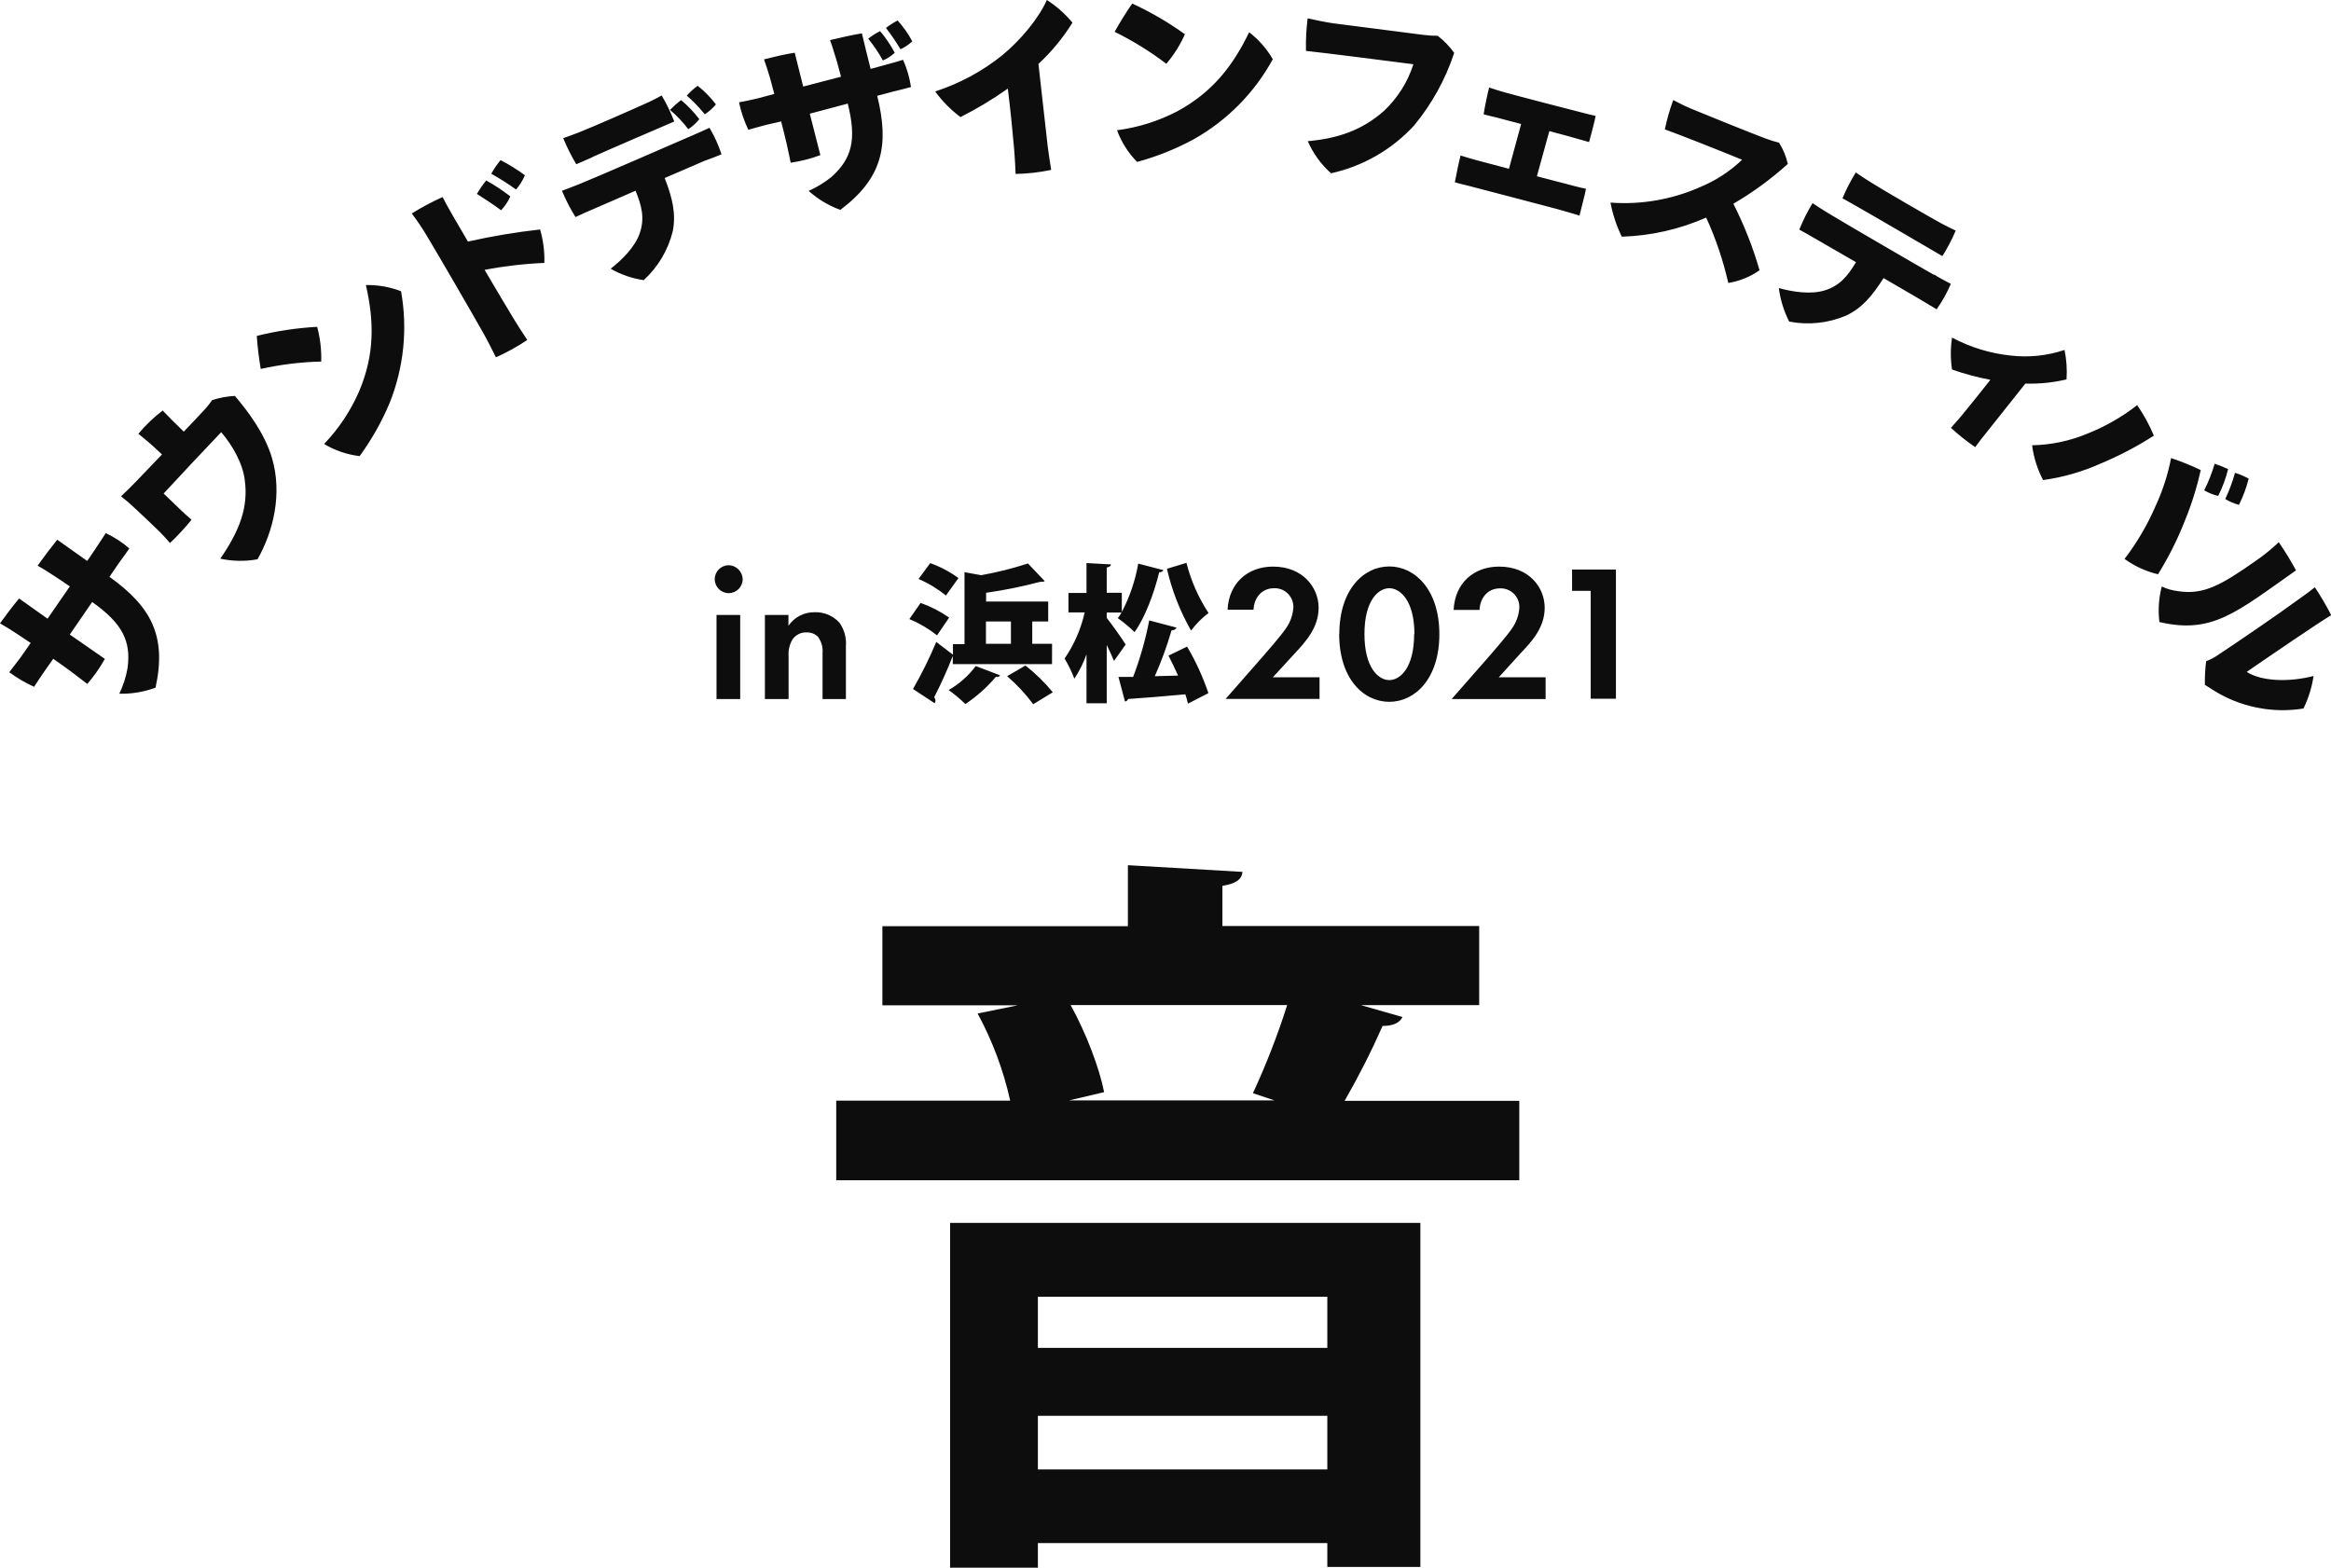
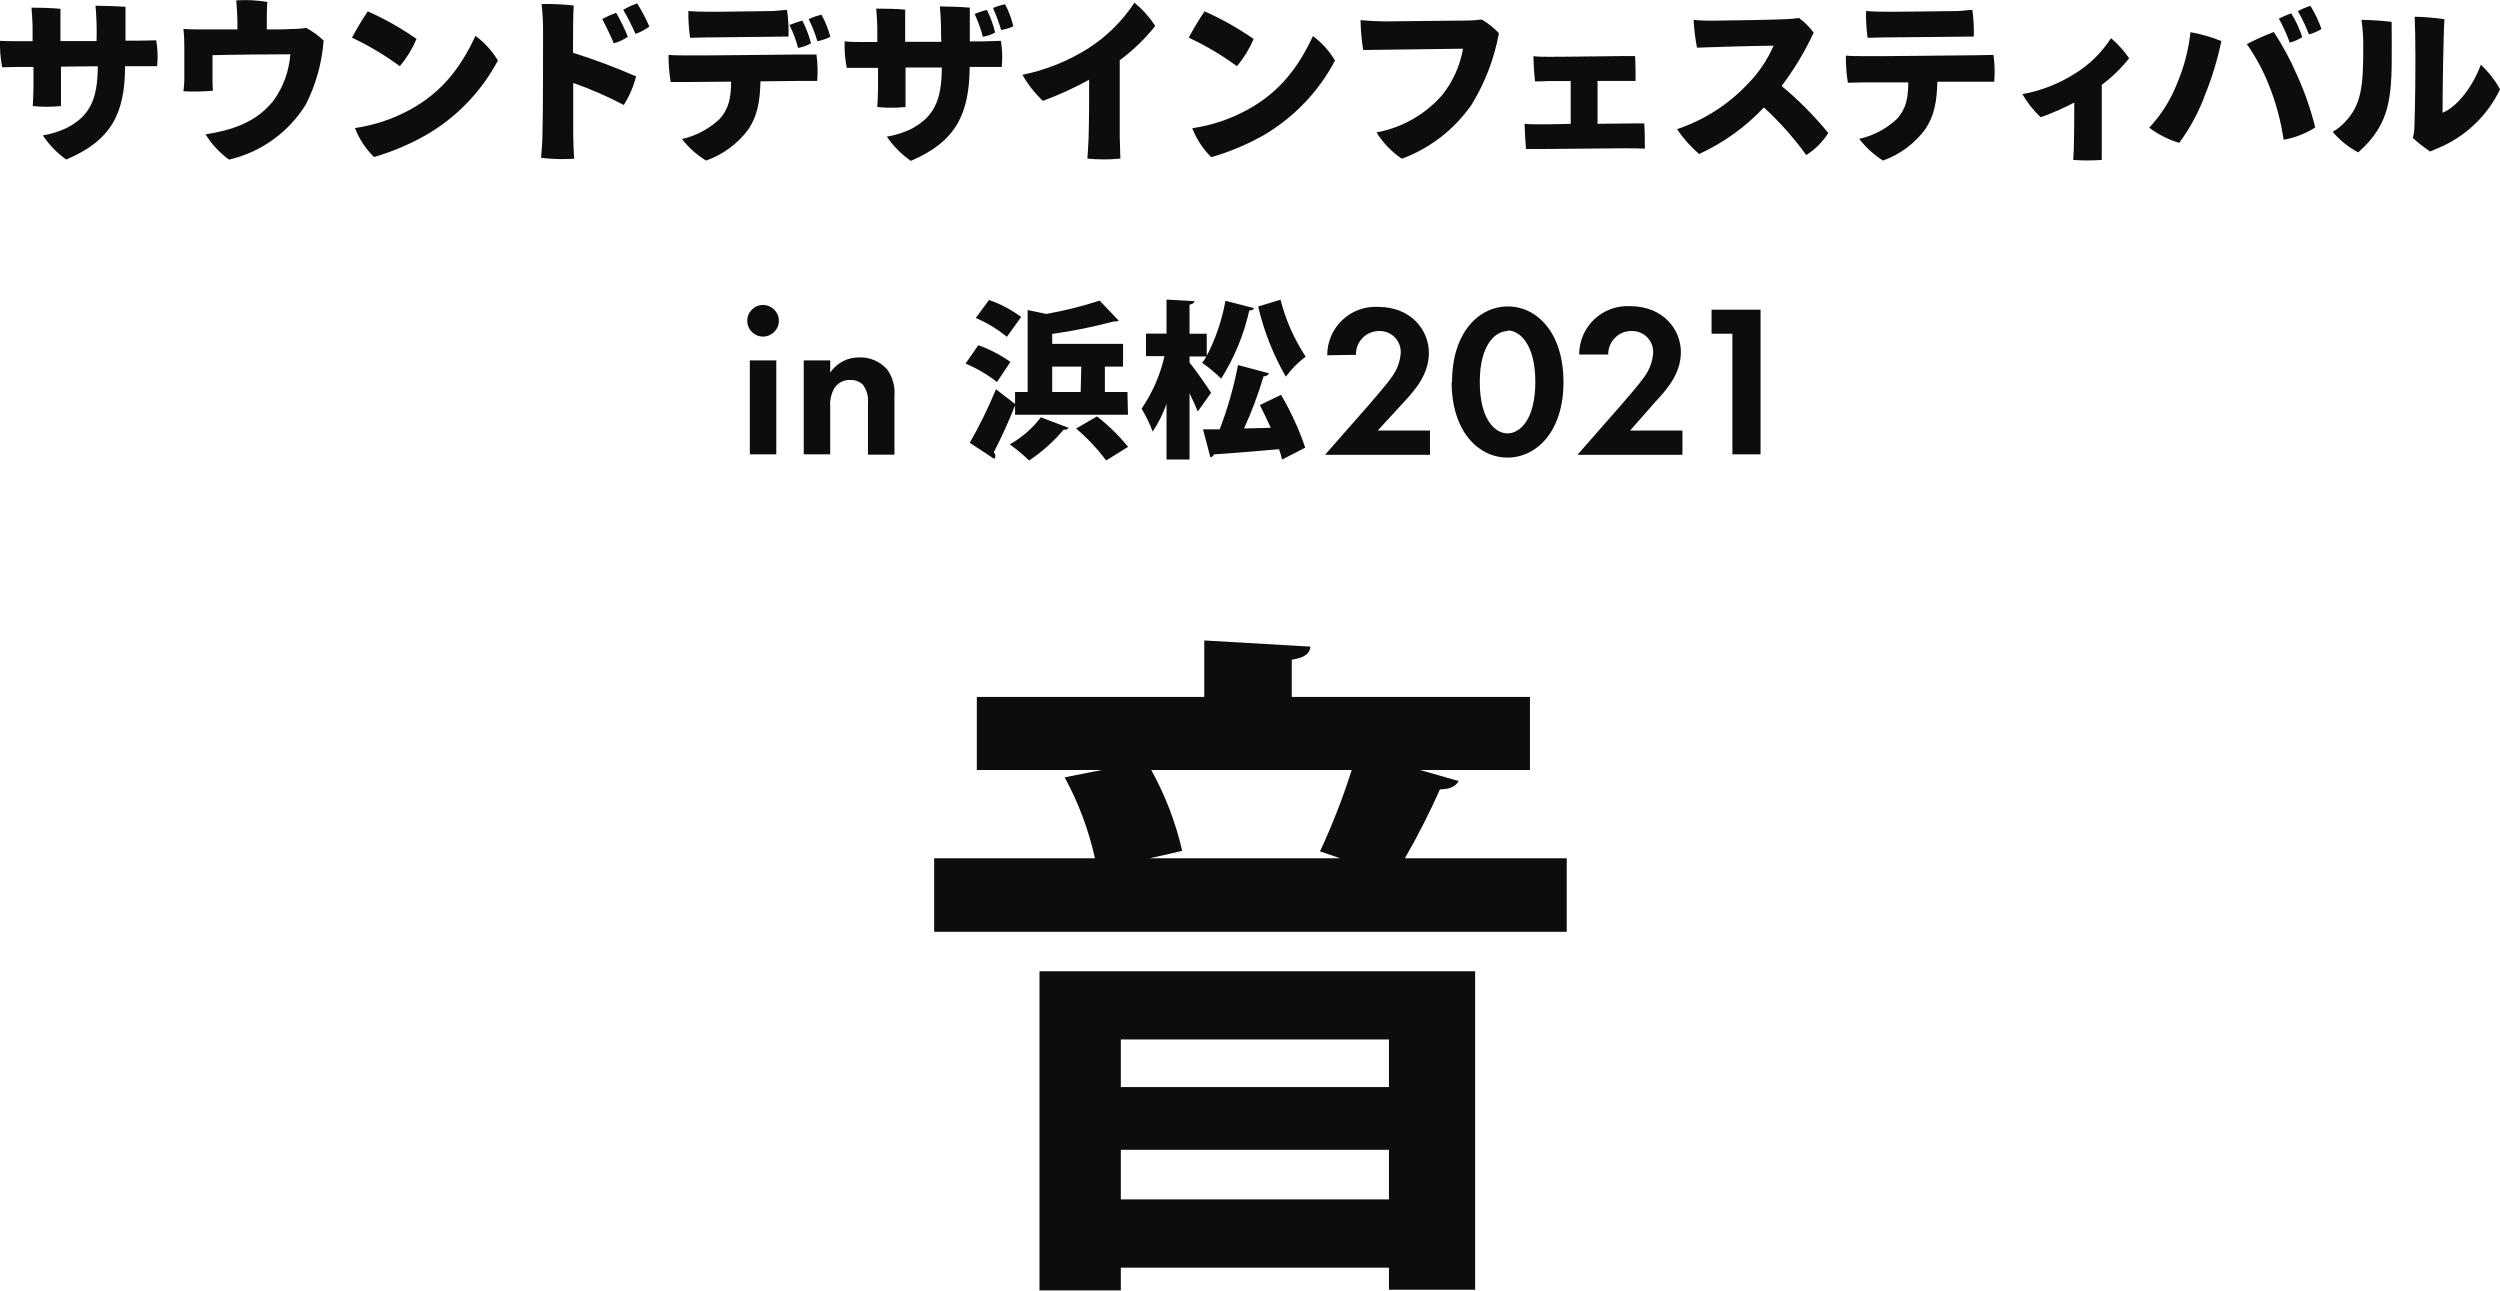
- <svg xmlns="http://www.w3.org/2000/svg" viewBox="0 0 501 336.97">
+ <svg xmlns="http://www.w3.org/2000/svg" viewBox="0 0 339.88 175.43">
  <defs>
    <style>.cls-1{fill:#0d0d0d;}</style>
  </defs>
  <g id="レイヤー_2" data-name="レイヤー 2">
    <g id="レイヤー_1-2" data-name="レイヤー 1">
-       <path class="cls-1" d="M23.53,124l1.91-2.8c.74-1,1.63-2.25,2.36-3.3a22.55,22.55,0,0,0-5.06-3.3c-.51.8-1.81,2.73-2.32,3.53l-1.68,2.46c-2.34-1.64-4.65-3.31-6.44-4.57-1.1,1.35-3.15,4.06-4.22,5.58,1.31.72,2.83,1.73,3.59,2.22s2.05,1.34,3.34,2.24L10.22,133c-2.85-2-5.26-3.75-6.11-4.34C3,129.93,1,132.59,0,134c1.09.61,2.46,1.47,3.6,2.22l3,2-2.21,3.15c-.88,1.11-1.62,2.16-2.4,3.13a28.82,28.82,0,0,0,5.34,3.14c.6-.94,1.47-2.26,2.23-3.34l1.88-2.68c1.49,1.05,2.95,2.07,4,2.87s2.87,2.17,3.32,2.53a31.74,31.74,0,0,0,3.78-5.38L15,136.41l4.81-7c6.44,4.58,8.41,8.33,7.6,14.24a20.81,20.81,0,0,1-1.77,5.48,21.1,21.1,0,0,0,7.79-1.3C35.89,136.61,32.39,130.36,23.53,124Zm27-38.89a18.91,18.91,0,0,0-4.93.9,20.58,20.58,0,0,1-2.23,2.68c-.63.72-2.09,2.24-3.87,4.1-1.67-1.61-3.34-3.27-4.54-4.54a32.81,32.81,0,0,0-5.22,5c.92.72,3,2.46,4,3.44l1.08,1-5.47,5.71c-1.18,1.22-2.21,2.24-3.33,3.29a36.57,36.57,0,0,1,3.13,2.72c1.31,1.2,4,3.75,5.26,5,.92.94,1.31,1.37,2.12,2.32a50.23,50.23,0,0,0,4.64-5c-1.16-1-1.7-1.51-2.33-2.11l-3.67-3.53C38,103,44.79,95.78,47.54,92.91c2.37,2.73,4.65,6.7,5.07,10.32.8,5.82-1.14,10.9-5.26,16.87a20.59,20.59,0,0,0,8,.13c3.39-6,5.39-14.06,3.09-21.84C56.79,92.89,52.94,88,50.51,85.14Zm28.1-23.86c1.82,7.87,1.89,15-1.45,22.89a38.59,38.59,0,0,1-7.52,11.3,19.13,19.13,0,0,0,7.64,2.61,57,57,0,0,0,6.44-11.41A43.88,43.88,0,0,0,86.2,62.61,19.81,19.81,0,0,0,78.61,61.28ZM55.19,72.21a69.94,69.94,0,0,0,.85,7.1,67.49,67.49,0,0,1,13-1.59,26.05,26.05,0,0,0-.87-7.46A69,69,0,0,0,55.19,72.21Zm45.38-20.28c-2.52-4.28-4.72-8.08-5.45-9.57a56.6,56.6,0,0,0-6.62,3.53A52.57,52.57,0,0,1,91.92,51C94,54.43,101.86,68,104,71.81c.87,1.55,2,3.81,2.59,5a43.79,43.79,0,0,0,6.74-3.73c-1.1-1.62-2.45-3.75-3.06-4.78-1-1.64-3.45-5.76-6.12-10.29A87.94,87.94,0,0,1,117,56.52a23.3,23.3,0,0,0-.92-7.19A143.14,143.14,0,0,0,100.57,51.93Zm12.25-14.26a39.28,39.28,0,0,0-5.23-3.25,19,19,0,0,0-2,2.93,53.76,53.76,0,0,1,5.32,3.39A11.56,11.56,0,0,0,112.82,37.67Zm-3.13,4.55a41.54,41.54,0,0,0-5.19-3.43,24.24,24.24,0,0,0-2,2.89c1.46.92,3.73,2.42,5.2,3.52A10.51,10.51,0,0,0,109.69,42.22Zm41.79-17.65a10.4,10.4,0,0,0,2.39-2.13,21.94,21.94,0,0,0-3.92-4,15.15,15.15,0,0,0-2.34,2.11A31.79,31.79,0,0,1,151.48,24.57Zm-3.55,3.2a9.6,9.6,0,0,0,2.37-2.16,25.37,25.37,0,0,0-3.92-4.1A22.94,22.94,0,0,0,144,23.63,25.33,25.33,0,0,1,147.93,27.77Zm-20.63,6c2.6-1.19,15.83-6.89,17.62-7.65a37.82,37.82,0,0,0-2.71-5.6c-.89.47-1.79,1-3.11,1.58-1.95.91-12.27,5.44-14.7,6.37-1.39.54-2.06.78-3.35,1.23a42.48,42.48,0,0,0,2.81,5.61C124.87,34.87,126.69,34.06,127.3,33.81Zm27.76-.63a28.24,28.24,0,0,0-2.57-5.67c-.9.43-2.9,1.32-3.78,1.69-2,.87-21.94,9.55-24.26,10.44-1.31.5-2.5,1-3.67,1.41a38.41,38.41,0,0,0,2.91,5.65c1-.49,2.52-1.16,3.71-1.66s4.9-2.11,9.2-4c1.34,3.3,2,5.89.91,9.1-1,3-3.89,5.82-6.26,7.67a20.09,20.09,0,0,0,7.1,2.45,21,21,0,0,0,6.25-10.54c.73-3.73-.07-7.12-1.74-11.41l8.55-3.69C152.64,34.15,153.87,33.67,155.06,33.18Zm41-24.28a21.6,21.6,0,0,0-3.14-4.46A17.71,17.71,0,0,0,190.41,6a44.66,44.66,0,0,1,3.13,4.59A9.42,9.42,0,0,0,196.06,8.9Zm-3.77,2.46a25,25,0,0,0-3.14-4.63,14.82,14.82,0,0,0-2.54,1.63A31.34,31.34,0,0,1,189.76,13,8.85,8.85,0,0,0,192.29,11.36ZM167.89,26.1c.45,1.77.89,3.49,1.18,4.79s.77,3.52.87,4.09a31.53,31.53,0,0,0,6.38-1.63l-2.27-8.91,8.16-2.17c1.92,7.68.95,11.77-3.5,15.77a22.29,22.29,0,0,1-4.91,3,21.28,21.28,0,0,0,6.81,4.08c9.14-6.87,10.54-13.94,7.93-24.52l3.32-.89c1.24-.31,2.7-.64,3.94-1a22.88,22.88,0,0,0-1.7-5.85c-.92.28-3.18.94-4.07,1.16l-2.91.79c-.71-2.77-1.38-5.55-1.87-7.64-1.72.26-5,1-6.85,1.45.53,1.4,1,3.16,1.29,4s.65,2.4,1.07,3.87l-8.13,2.12c-.86-3.37-1.56-6.27-1.82-7.27-1.69.21-4.95,1-6.6,1.42.43,1.18.91,2.72,1.29,4l.92,3.44-3.77,1c-1.38.31-2.63.59-3.81.8a25.87,25.87,0,0,0,2,5.9c1.08-.31,2.59-.74,3.87-1.07Zm38.55-.93a80.51,80.51,0,0,0,10.17-6.12c.58,4.68,1,8.88,1.39,13.34.16,2.11.23,3.77.28,5a40,40,0,0,0,7.65-.87c-.19-1.23-.58-3.6-.74-5l-2-17.78a42.83,42.83,0,0,0,7.31-8.87A23.62,23.62,0,0,0,225,0c-1.69,3.86-5.64,8.64-9.6,11.89A45.33,45.33,0,0,1,201,19.66,25.7,25.7,0,0,0,206.44,25.17ZM254.67,7.36A68.81,68.81,0,0,0,243.35.76a70.27,70.27,0,0,0-3.78,6.08,68,68,0,0,1,11.11,6.87A25.92,25.92,0,0,0,254.67,7.36ZM240.08,28a19.12,19.12,0,0,0,4.32,6.81,56.33,56.33,0,0,0,12.16-4.87,43.77,43.77,0,0,0,17-17.21,19.83,19.83,0,0,0-5.08-5.8c-3.51,7.28-7.94,12.93-15.45,17A39,39,0,0,1,240.08,28Zm63.69-14.16a23.67,23.67,0,0,1-6.31,10c-4.82,4.26-10.07,5.94-16.38,6.51a19.86,19.86,0,0,0,5,6.9A34.21,34.21,0,0,0,303.91,27a48.19,48.19,0,0,0,8.64-15.63A17.5,17.5,0,0,0,309,7.69a21.49,21.49,0,0,1-3.15-.2C303.16,7.15,289.2,5.35,286.5,5c-1.39-.2-3.55-.63-5.45-1.06a47.56,47.56,0,0,0-.36,7C284.23,11.3,299.58,13.26,303.77,13.81Zm37.11,26.75c-.81-.18-1.9-.43-2.66-.64s-4.09-1.07-7.9-2.06L333,28.18l3.72,1c1.4.38,3.48,1,4.82,1.36.24-.88,1.21-4.44,1.41-5.63-.81-.18-1.9-.43-2.7-.65-1.73-.43-14.64-3.77-16.74-4.38-1.12-.31-2.47-.72-3.45-1.07-.3,1.12-1,4.37-1.18,5.77.92.25,1.65.41,2.94.72.92.25,2.87.78,5.12,1.35l-2.62,9.63c-3.36-.87-6.16-1.63-7-1.85-1.16-.31-2.43-.7-3.4-1-.3,1.08-1,4.41-1.23,5.76.88.24,1.68.46,3,.77,2.53.64,17.38,4.56,19.06,5,1.36.37,3.47,1,4.73,1.38C339.69,45.39,340.69,41.71,340.88,40.56Zm43.38-5.33a14.74,14.74,0,0,0-1.88-4.58,26.11,26.11,0,0,1-3-.94c-2.48-.92-13.85-5.5-15.87-6.36-1.22-.51-2.71-1.24-3.88-1.87a44.45,44.45,0,0,0-1.81,6.3c2.79,1,12,4.62,16.61,6.53a29,29,0,0,1-8.94,5.84,40.15,40.15,0,0,1-19.35,3.37,29,29,0,0,0,2.43,7.33,48.59,48.59,0,0,0,18.14-4.11,72.59,72.59,0,0,1,4.75,14.06,16.26,16.26,0,0,0,6.72-2.73,81.85,81.85,0,0,0-5.63-14.3A70.06,70.06,0,0,0,384.26,35.23Zm33.2,19.82a38.39,38.39,0,0,0,2.88-5.51c-.9-.44-1.85-.86-3.12-1.56-1.89-1-13.22-7.57-15.42-9-1.23-.77-1.81-1.17-2.94-1.94A40.61,40.61,0,0,0,396,42.63c1,.54,2.71,1.52,3.28,1.85C401.77,45.87,415.78,54.06,417.46,55.05Zm-1.8,4c-1.83-1-20.72-12-22.81-13.31-1.16-.74-2.26-1.39-3.28-2.1a39.26,39.26,0,0,0-2.85,5.69c1,.55,2.43,1.34,3.53,2l8.66,5c-1.81,3-3.48,5.06-6.73,6.07-3,.92-6.93.32-9.86-.51a22.26,22.26,0,0,0,2.23,7.21,21,21,0,0,0,12.21-1.28c3.4-1.59,5.63-4.21,8.07-8.07l8.08,4.71c1.11.66,2.22,1.37,3.33,2a29.49,29.49,0,0,0,3.05-5.47C418.41,60.58,416.48,59.53,415.66,59Zm28.06,16.15a26.63,26.63,0,0,1-11.59,1.2,34.33,34.33,0,0,1-12.58-3.86,22.93,22.93,0,0,0,0,6.87,57.38,57.38,0,0,0,8.24,2.21c-2.06,2.65-4,5-6,7.47-1,1.24-2.22,2.52-2.48,2.85a46,46,0,0,0,5.22,4.15c.53-.74,1.66-2.23,2.31-3l8.47-10.66a33.89,33.89,0,0,0,8.85-.9A23.43,23.43,0,0,0,443.72,75.19ZM473,101.05a54.94,54.94,0,0,0-6.37-2.58,44.74,44.74,0,0,1-3.31,10.26,54.33,54.33,0,0,1-6.69,11.42,20.24,20.24,0,0,0,7.19,3.3,70.38,70.38,0,0,0,5.81-11.61A65.79,65.79,0,0,0,473,101.05Zm-13.61-14a43,43,0,0,1-10.63,6.12,32.43,32.43,0,0,1-12,2.55,22,22,0,0,0,2.36,7.48,45.45,45.45,0,0,0,12.37-3.55,72.9,72.9,0,0,0,11.44-6A36.26,36.26,0,0,0,459.34,87.09Zm21.85,21.43a28.07,28.07,0,0,0,2.07-5.59,15.84,15.84,0,0,0-2.94-1.25,34.56,34.56,0,0,1-2.1,5.63A10.87,10.87,0,0,0,481.19,108.52Zm-2.32-7.62A27.92,27.92,0,0,0,476,99.69a34.28,34.28,0,0,1-2.25,5.71,10.32,10.32,0,0,0,3,1.21A26.71,26.71,0,0,0,478.87,100.9Zm10.9,15.65a39.36,39.36,0,0,1-4.91,4c-7.52,5.28-11.28,7.42-16.78,6.57a10.89,10.89,0,0,1-3.5-1,20.22,20.22,0,0,0-.51,7.64c11.36,2.65,16.5-2.07,29.36-11.11A65.66,65.66,0,0,0,489.77,116.55Zm-6.88,27.89c4.34-3,15.5-10.63,18.11-12.16a62.85,62.85,0,0,0-3.52-6c-.9.73-2.06,1.6-3.18,2.38-5.14,3.76-13.91,9.72-17.53,12.11a12,12,0,0,1-2.66,1.41,37.18,37.18,0,0,0-.27,5.09c.65.41,1.22.72,1.72,1.08a28,28,0,0,0,19.47,4,23.59,23.59,0,0,0,2.17-7C492.13,146.66,486.12,146.52,482.89,144.44ZM156.57,121.51a3,3,0,1,0,3.05,3A3.06,3.06,0,0,0,156.57,121.51ZM154,150.28h5.09V132.2H154Zm27.81,0V138.92a7.65,7.65,0,0,0-1.42-5.1,6.92,6.92,0,0,0-5.34-2.21,6.65,6.65,0,0,0-5.59,2.92V132.2H164.4v18.08h5.09v-9.23a6.23,6.23,0,0,1,.79-3.51,3.47,3.47,0,0,1,3.13-1.59,3.28,3.28,0,0,1,2.38.92,5.18,5.18,0,0,1,1,3.55v9.86ZM204,132.76a25.7,25.7,0,0,0-6.13-3.15l-2.42,3.47a25.39,25.39,0,0,1,5.95,3.5Zm2-8.49a23.2,23.2,0,0,0-6.07-3.21l-2.51,3.4a24.69,24.69,0,0,1,5.88,3.56Zm16.05,27.13,4.23-2.58a37.42,37.42,0,0,0-5.88-5.75l-3.94,2.29A36.74,36.74,0,0,1,222.08,151.4Zm4.07-13h-4.26v-4.8h3.43v-4.29H211.94v-1.88a99.81,99.81,0,0,0,11.6-2.35c.48,0,.76,0,1-.16l-3.6-3.79a74.83,74.83,0,0,1-10.07,2.52L207.3,123v15.48h-2.48v2.26L201.23,138a89.58,89.58,0,0,1-5,10.11l4.64,3.06a.86.86,0,0,0,.19-.55,1.2,1.2,0,0,0-.28-.73,95.24,95.24,0,0,0,4-8.87v1.75h21.33Zm-8.84,0h-5.37v-4.8h5.37Zm-13.44,9.9a30.88,30.88,0,0,1,3.65,3.05,31.62,31.62,0,0,0,6.55-5.85.81.81,0,0,0,.92-.32l-5.24-2A19.08,19.08,0,0,1,203.87,148.35ZM251.8,135.5a1.13,1.13,0,0,0,1.08-.58L247,133.37a72.13,72.13,0,0,1-3.46,12.15c-1.18,0-2.26,0-3.15,0l1.4,5.28a.74.74,0,0,0,.67-.54c3.11-.19,7.69-.58,12.3-1a16,16,0,0,1,.57,2l4.39-2.26a53.44,53.44,0,0,0-4.58-10l-4,1.94c.7,1.33,1.39,2.8,2.06,4.29l-5,.13A77.13,77.13,0,0,0,251.8,135.5ZM255,121l-4.19,1.27A48.48,48.48,0,0,0,256,135.56a18.17,18.17,0,0,1,3.75-3.78A35.86,35.86,0,0,1,255,121Zm-25.36,10.65h3.49a28.58,28.58,0,0,1-4.32,9.92,25.84,25.84,0,0,1,2.1,4.33,23.55,23.55,0,0,0,2.61-5.25v10.53h4.35V138.65c.6,1.24,1.18,2.48,1.56,3.43l2.51-3.53c-.54-.89-3.15-4.61-4.07-5.72v-1.15h3.18a12.7,12.7,0,0,1-.8,1.21,27.73,27.73,0,0,1,3.6,3c2.28-3.21,4.16-8.27,5.3-12.88.48,0,.8-.16.89-.45l-5.4-1.4a35.64,35.64,0,0,1-3.53,10.4v-4.13h-3.24V122c.6-.13.89-.32.92-.67l-5.27-.29v6.43h-3.88Zm34.19-.57h5.59c.09-2.38,1.59-4.63,4.43-4.63a4,4,0,0,1,4.13,4.21,8.77,8.77,0,0,1-1.63,4.47c-1,1.5-4.25,5.22-4.76,5.8l-8.17,9.32h20.19V145.6H273.57l4.79-5.22c2.17-2.34,5.05-5.43,5.05-9.73s-3.34-8.85-9.8-8.85C268.1,121.8,264.09,125.43,263.84,131.11Zm24,5.22c0,9.6,5.22,14.57,10.77,14.57s10.76-5,10.76-14.53-5.21-14.57-10.76-14.57S287.86,126.77,287.86,136.33Zm16.11,0c0,7.26-3,9.9-5.34,9.9s-5.34-2.64-5.34-9.9,3-9.85,5.34-9.85S304,129.11,304,136.33Zm23,4C329.1,138,332,135,332,130.65s-3.34-8.85-9.81-8.85c-5.5,0-9.51,3.63-9.76,9.31H318c.08-2.38,1.59-4.63,4.42-4.63a4,4,0,0,1,4.13,4.21,8.76,8.76,0,0,1-1.62,4.47c-1,1.5-4.26,5.22-4.76,5.8L312,150.28h20.2V145.6H322.13Zm10.95-13.28h4v23.18h5.42V122.43h-9.43Zm-40.76,93.53c2.24,0,3.67-.64,4.31-1.92l-8.95-2.56h25.43v-17H262.73v-8.64c3-.48,4.16-1.44,4.32-3l-24.63-1.44v13.12H189.65v17h29.1l-8.63,1.76a72.19,72.19,0,0,1,7,18.73H179.73v17.12H326.54V236.64H289A170,170,0,0,0,297.12,220.63Zm-23.19,16H229.79l7.52-1.77c-1-5.12-3.84-12.64-7.2-18.72h46.54A160.27,160.27,0,0,1,269.29,235ZM204.2,337h18.87v-5.28h62.21v5.12h20V262.88H204.2Zm18.87-58.25h62.21v11H223.07Zm0,25.61h62.21v11.52H223.07Z" />
+       <path class="cls-1" d="M103.74,41.46a2.15,2.15,0,1,0,2.15,2.15A2.16,2.16,0,0,0,103.74,41.46Zm-1.8,20.31h3.6V49h-3.6Zm14.88-13.18a4.7,4.7,0,0,0-3.95,2.06V49h-3.6V61.77h3.6V55.25a4.38,4.38,0,0,1,.56-2.47,2.44,2.44,0,0,1,2.21-1.12,2.31,2.31,0,0,1,1.68.65,3.62,3.62,0,0,1,.68,2.5v7h3.6v-8a5.36,5.36,0,0,0-1-3.6A4.86,4.86,0,0,0,116.82,48.59Zm20.55.61A18.48,18.48,0,0,0,133,46.93l-1.73,2.5a18.29,18.29,0,0,1,4.27,2.51Zm13,13.41,3-1.86a26.88,26.88,0,0,0-4.23-4.14l-2.84,1.65A26.42,26.42,0,0,1,150.39,62.61ZM132.66,43.23a17.75,17.75,0,0,1,4.23,2.56l1.94-2.7a16.54,16.54,0,0,0-4.37-2.31Zm4.62,17.18a22.53,22.53,0,0,1,2.63,2.2,22.78,22.78,0,0,0,4.71-4.21.6.6,0,0,0,.67-.23l-3.78-1.44A13.7,13.7,0,0,1,137.28,60.41Zm16-7.12h-3.07V49.84h2.47V46.75h-9.63V45.4a71.7,71.7,0,0,0,8.35-1.69c.34,0,.55,0,.69-.12l-2.59-2.72a53.87,53.87,0,0,1-7.25,1.81l-2.54-.53V53.29H138v1.63l-2.59-2a64.56,64.56,0,0,1-3.57,7.28l3.34,2.19a.62.62,0,0,0,.14-.39.83.83,0,0,0-.21-.52A68.88,68.88,0,0,0,138,55.12v1.26h15.35Zm-6.36,0h-3.87V49.84H147Zm8.88-4.87h2.51a20.58,20.58,0,0,1-3.11,7.14,18.63,18.63,0,0,1,1.51,3.11,16.55,16.55,0,0,0,1.88-3.77v7.57h3.13v-9c.44.89.85,1.79,1.12,2.47l1.81-2.54c-.39-.64-2.26-3.32-2.93-4.12v-.82h2.29a9.39,9.39,0,0,1-.57.87,19.35,19.35,0,0,1,2.58,2.15,29.24,29.24,0,0,0,3.82-9.27c.35,0,.58-.11.64-.32l-3.88-1a26,26,0,0,1-2.54,7.48v-3h-2.34V41.42c.44-.09.64-.23.67-.48l-3.8-.21v4.62h-2.79Zm15.94,2.75c.42,0,.69-.19.78-.42l-4.21-1.12a51.76,51.76,0,0,1-2.49,8.74c-.85,0-1.63,0-2.27,0l1,3.79a.51.51,0,0,0,.48-.39c2.24-.13,5.54-.41,8.85-.7a10.88,10.88,0,0,1,.42,1.41l3.15-1.62a38.29,38.29,0,0,0-3.29-7.18l-2.88,1.39c.5,1,1,2,1.48,3.09l-3.63.09A53.46,53.46,0,0,0,171.78,51.17Zm2.31-10.41-3,.91a35,35,0,0,0,3.76,9.54,12.9,12.9,0,0,1,2.7-2.72A25.61,25.61,0,0,1,174.09,40.76Zm10.3,7.48A3.14,3.14,0,0,1,187.51,45a2.85,2.85,0,0,1,2.92,3,6.21,6.21,0,0,1-1.15,3.16c-.71,1.06-3,3.68-3.36,4.09l-5.78,6.58h14.27v-3.3h-7.1l3.39-3.69c1.53-1.65,3.56-3.83,3.56-6.87s-2.36-6.25-6.93-6.25a6.56,6.56,0,0,0-6.89,6.58Zm13,3.68c0,6.78,3.68,10.29,7.6,10.29s7.61-3.51,7.61-10.26S208.93,41.66,205,41.66,197.41,45.17,197.41,51.92Zm7.6-7c1.65,0,3.78,1.86,3.78,7s-2.1,7-3.78,7-3.77-1.86-3.77-7S203.36,45,205,45Zm20,9.82c1.53-1.65,3.57-3.83,3.57-6.87s-2.36-6.25-6.93-6.25a6.57,6.57,0,0,0-6.9,6.58h3.95A3.15,3.15,0,0,1,221.83,45a2.85,2.85,0,0,1,2.92,3,6.21,6.21,0,0,1-1.15,3.16c-.71,1.06-3,3.68-3.37,4.09l-5.77,6.58h14.27v-3.3h-7.11Zm7.74-9.37h2.83V61.77h3.83V42.1h-6.66ZM18.8,5.53l-1.74,0c0-1.66,0-3.33,0-4.61-1-.07-3-.14-4.08-.14.1.87.12,1.93.15,2.46s0,1.42,0,2.34l-4.91,0c0-2,0-3.77,0-4.38-1-.12-2.92-.16-3.94-.16.07.72.12,1.66.15,2.46l0,2.1H2.3C1.48,5.6.74,5.6,0,5.55A16.3,16.3,0,0,0,.3,9.15c.65,0,1.57-.05,2.34-.05H4.55c0,1.07,0,2.1,0,2.88s-.08,2.1-.1,2.44a18.89,18.89,0,0,0,3.84,0V9.06l5-.05c0,4.61-1.16,6.81-4.25,8.4a12.25,12.25,0,0,1-3.21,1A12.51,12.51,0,0,0,9,21.69C15.18,19.1,17,15.33,17,9l2,0,2.36,0a12.89,12.89,0,0,0-.12-3.52ZM39.55,3.94C39,4,37.77,4,36.27,4c0-1.35,0-2.73.07-3.74A18.77,18.77,0,0,0,32.12.05c.07.67.16,2.24.16,3.06V4H27.67c-1,0-1.83,0-2.73-.07a20.1,20.1,0,0,1,.12,2.42c0,1,0,3.18,0,4.22,0,.78-.05,1.11-.12,1.84a30.47,30.47,0,0,0,4-.07c-.05-.9-.05-1.33-.05-1.84v-3c2.52-.07,8.26-.12,10.58-.12a12.24,12.24,0,0,1-2.29,6.3c-2.13,2.68-5,3.91-9.23,4.59a12,12,0,0,0,3.19,3.43A16.68,16.68,0,0,0,41.58,14.2,23.09,23.09,0,0,0,44,5.51a10.94,10.94,0,0,0-2.37-1.72A11.85,11.85,0,0,1,39.55,3.94ZM56.63,5.29A40.3,40.3,0,0,0,50,1.54a40.73,40.73,0,0,0-2.15,3.58A39.28,39.28,0,0,1,54.36,9,14.9,14.9,0,0,0,56.63,5.29Zm8-.39c-2,4.28-4.51,7.61-8.86,10a22.42,22.42,0,0,1-7.51,2.51,11,11,0,0,0,2.59,3.94,33.23,33.23,0,0,0,7-2.95A25.57,25.57,0,0,0,67.69,8.23,11.43,11.43,0,0,0,64.67,4.9ZM85.36,5a24.61,24.61,0,0,0-1.59-3.26,14.32,14.32,0,0,0-1.89.84c.46.9,1.16,2.32,1.57,3.31A6.18,6.18,0,0,0,85.36,5Zm-.63-3.67A32.58,32.58,0,0,1,86.4,4.61a7.19,7.19,0,0,0,1.88-1A21.92,21.92,0,0,0,86.62.46,11.53,11.53,0,0,0,84.73,1.33ZM78,.75a32.85,32.85,0,0,0-4.37-.2,30.86,30.86,0,0,1,.2,3.6c0,2.32,0,11.45-.08,14,0,1-.12,2.52-.19,3.31a25,25,0,0,0,4.49.12c-.07-1.13-.12-2.61-.12-3.31,0-1.11,0-3.91,0-7a52.06,52.06,0,0,1,6.88,3,13.72,13.72,0,0,0,1.67-3.88A84.45,84.45,0,0,0,77.9,7.17C77.9,4.27,77.92,1.71,78,.75Zm32.26,5.14a15.07,15.07,0,0,0-1.18-3.09,15.33,15.33,0,0,0-1.76.6,15.22,15.22,0,0,1,1.18,3.12A5.43,5.43,0,0,0,110.25,5.89ZM112.89,5a13.06,13.06,0,0,0-1.21-3,8.59,8.59,0,0,0-1.74.6,18,18,0,0,1,1.18,3A6.11,6.11,0,0,0,112.89,5ZM96,5.09c1.67,0,10.07-.12,11.2-.12A21.18,21.18,0,0,0,107,1.35c-.58,0-1.18.12-2,.15-1.25,0-7.82.14-9.34.09-.87,0-1.28-.05-2.08-.09a24.17,24.17,0,0,0,.24,3.64Zm15,2.32c-.58,0-1.86,0-2.41,0-1.26,0-14,.17-15.41.12-.82,0-1.57,0-2.29-.07a21.82,21.82,0,0,0,.29,3.69c.67,0,1.61,0,2.36,0l5.85-.05c0,2.07-.25,3.62-1.57,5.09a11,11,0,0,1-5.1,2.71A11.75,11.75,0,0,0,96,21.83a12.23,12.23,0,0,0,5.75-4.25c1.23-1.84,1.57-3.84,1.64-6.52L108.8,11c.78,0,1.55,0,2.3,0A16.5,16.5,0,0,0,111,7.41ZM131.83,9.1l2,0,2.36,0a13.13,13.13,0,0,0-.12-3.55c-.55,0-1.93.08-2.46.08l-1.76,0c0-1.67,0-3.33,0-4.59-1-.09-3-.17-4.08-.17.1.87.12,1.93.15,2.47s0,1.44.05,2.34l-4.91,0c0-2,0-3.76,0-4.37-1-.12-3-.14-3.94-.14.07.72.12,1.66.15,2.46l0,2.08H117.1c-.82,0-1.57,0-2.27-.1a15.34,15.34,0,0,0,.29,3.62c.65,0,1.57,0,2.34,0h1.91c0,1.07,0,2.11,0,2.88s-.08,2.1-.1,2.44a18.9,18.9,0,0,0,3.84,0V9.18l4.93,0c0,4.61-1.16,6.78-4.25,8.4a13,13,0,0,1-3.22,1,12.73,12.73,0,0,0,3.26,3.29C130,19.25,131.78,15.45,131.83,9.1Zm3.46-4.68a14.08,14.08,0,0,0-1.12-3.07,8.53,8.53,0,0,0-1.66.56A18.56,18.56,0,0,1,133.62,5,5,5,0,0,0,135.29,4.42Zm2.48-.85a13,13,0,0,0-1.13-3,9.58,9.58,0,0,0-1.64.51,27.44,27.44,0,0,1,1.11,3A5.65,5.65,0,0,0,137.77,3.57Zm4,10.15a45.42,45.42,0,0,0,6.3-2.88c0,2.76,0,5.22-.07,7.83-.05,1.23-.12,2.19-.17,2.89a22.41,22.41,0,0,0,4.49,0c0-.72-.09-2.12-.09-2.94V8.19a25.22,25.22,0,0,0,4.83-4.67A14,14,0,0,0,154.23.36a21.2,21.2,0,0,1-6.35,6.26A26.71,26.71,0,0,1,139,10.17,15.33,15.33,0,0,0,141.79,13.72Zm20.32,3.71a11,11,0,0,0,2.59,3.94,33.23,33.23,0,0,0,7.05-2.95A25.57,25.57,0,0,0,181.5,8.23a11.53,11.53,0,0,0-3-3.33c-2,4.28-4.52,7.61-8.87,10A22.34,22.34,0,0,1,162.11,17.43Zm8.33-12.14a40.3,40.3,0,0,0-6.66-3.75,40.73,40.73,0,0,0-2.15,3.58A39.28,39.28,0,0,1,168.17,9,14.9,14.9,0,0,0,170.44,5.29ZM198.9,6.62a13.86,13.86,0,0,1-2.83,6.3A15.58,15.58,0,0,1,187.14,18a11.71,11.71,0,0,0,3.45,3.58,20,20,0,0,0,9.47-7.34,28.19,28.19,0,0,0,3.72-9.73,10.17,10.17,0,0,0-2.34-1.86,14.18,14.18,0,0,1-1.84.14c-1.59,0-9.8.12-11.4.12-.82,0-2.1-.07-3.23-.17a27.71,27.71,0,0,0,.36,4.06C187.4,6.76,196.44,6.64,198.9,6.62ZM209.34,16.9c-.7,0-1.47,0-2.07-.07,0,.65.12,2.63.19,3.43.53,0,1,0,1.79,0,1.52,0,10.48-.1,11.49-.1.82,0,2.1,0,2.88.05,0-.53,0-2.76-.08-3.43-.48,0-1.13,0-1.59,0l-4.76.05V11l2.25,0c.84,0,2.1,0,2.92,0,0-.53,0-2.68-.07-3.38-.49,0-1.14,0-1.62,0-1,0-8.82.12-10.1.1-.67,0-1.49,0-2.1-.08,0,.68.12,2.61.22,3.43.56,0,1,0,1.76-.05.56,0,1.74,0,3.09,0v5.82C211.52,16.9,209.83,16.9,209.34,16.9Zm32.88-5.21a40.07,40.07,0,0,0,4.35-7.25,9,9,0,0,0-2-2,13.46,13.46,0,0,1-1.81.17c-1.55.08-8.7.2-10,.2-.77,0-1.74,0-2.51-.12a26.19,26.19,0,0,0,.46,3.79c1.74-.08,7.49-.24,10.41-.27a17.07,17.07,0,0,1-3.48,5.17A23.48,23.48,0,0,1,228,17.56a16.58,16.58,0,0,0,3,3.38,28.39,28.39,0,0,0,8.81-6.33,42.48,42.48,0,0,1,5.75,6.47,9.48,9.48,0,0,0,3-3A47.37,47.37,0,0,0,242.22,11.69Zm13.85-6.6c1.67,0,11.13-.12,12.27-.12a22.25,22.25,0,0,0-.19-3.62c-.58,0-1.19.12-2,.15-1.26,0-8.89.14-10.41.09-.85,0-1.26-.05-2.05-.09a24.37,24.37,0,0,0,.21,3.64Zm12.56,2.42c-1.23,0-14,.17-15.41.12-.8,0-1.54,0-2.27-.07a21.94,21.94,0,0,0,.27,3.69c.67,0,1.62-.05,2.36-.05l5.85,0c0,2-.24,3.57-1.57,5a11,11,0,0,1-5.1,2.68A12.78,12.78,0,0,0,256,21.83a12.26,12.26,0,0,0,5.75-4.27c1.23-1.82,1.57-3.8,1.64-6.45l5.46,0,2.27,0a16.63,16.63,0,0,0-.1-3.64C270.46,7.46,269.18,7.51,268.63,7.51ZM287,5.19A15.55,15.55,0,0,1,282.1,10a20,20,0,0,1-7.15,2.8,13.21,13.21,0,0,0,2.49,3.14,34.28,34.28,0,0,0,4.56-2c0,2,0,3.74-.05,5.6,0,.94-.09,2-.09,2.2a25.11,25.11,0,0,0,3.88,0c0-.53,0-1.62,0-2.22V11.54a20.14,20.14,0,0,0,3.72-3.62A13.85,13.85,0,0,0,287,5.19Zm26-.14a15.11,15.11,0,0,0-1.5-3.24,15.76,15.76,0,0,0-1.69.72,20,20,0,0,1,1.48,3.26A5.93,5.93,0,0,0,313,5.05ZM296,11.3a18.81,18.81,0,0,1-3.81,6.06,12.83,12.83,0,0,0,4.08,2.06,26.48,26.48,0,0,0,3.55-6.62A42.52,42.52,0,0,0,302,5.58a21.09,21.09,0,0,0-4.2-1.21A24.74,24.74,0,0,1,296,11.3Zm16.4-9.78a20.35,20.35,0,0,1,1.5,3.16,6.19,6.19,0,0,0,1.71-.74A16,16,0,0,0,314.11.8,8.93,8.93,0,0,0,312.39,1.52Zm-3.26,2.83A31.31,31.31,0,0,0,305.46,6a26.62,26.62,0,0,1,3,5.56,32.16,32.16,0,0,1,2,7.44,11.86,11.86,0,0,0,4.3-1.67,40.85,40.85,0,0,0-2.49-7.15A38.19,38.19,0,0,0,309.13,4.35Zm28.14,4.44c-1.06,2.87-3.14,5.7-5.21,6.54,0-3.09.12-11,.26-12.72a34.85,34.85,0,0,0-4.05-.34c0,.68.07,1.52.07,2.32.07,3.72,0,9.9-.1,12.43a6.36,6.36,0,0,1-.22,1.74,21.1,21.1,0,0,0,2.35,1.84c.41-.17.75-.34,1.08-.46a16.28,16.28,0,0,0,8.43-8A13.71,13.71,0,0,0,337.27,8.79ZM321.05,2.7a23.78,23.78,0,0,1,.24,3.67c0,5.37-.24,7.88-2.49,10.22a6.4,6.4,0,0,1-1.67,1.33,11.67,11.67,0,0,0,3.48,2.8c5.07-4.54,4.54-8.57,4.54-17.75A37.79,37.79,0,0,0,321.05,2.7ZM195.77,107.31c1.31,0,2.15-.38,2.53-1.13l-5.25-1.5H208V94.75H175.62V89.69c1.78-.28,2.44-.84,2.53-1.78l-14.43-.84v7.68H132.8v9.93h17l-5.06,1a41.71,41.71,0,0,1,4.12,11H127v10h86v-10H191A100.41,100.41,0,0,0,195.77,107.31Zm-13.59,9.37H156.32l4.4-1a41.63,41.63,0,0,0-4.21-11h27.26a92.12,92.12,0,0,1-4.31,11.06Zm-40.86,58.75h11.06v-3.09h36.45v3h11.72V132.05H141.32Zm11.06-34.11h36.45v6.47H152.38Zm0,15h36.45v6.74H152.38Z" />
    </g>
  </g>
</svg>
